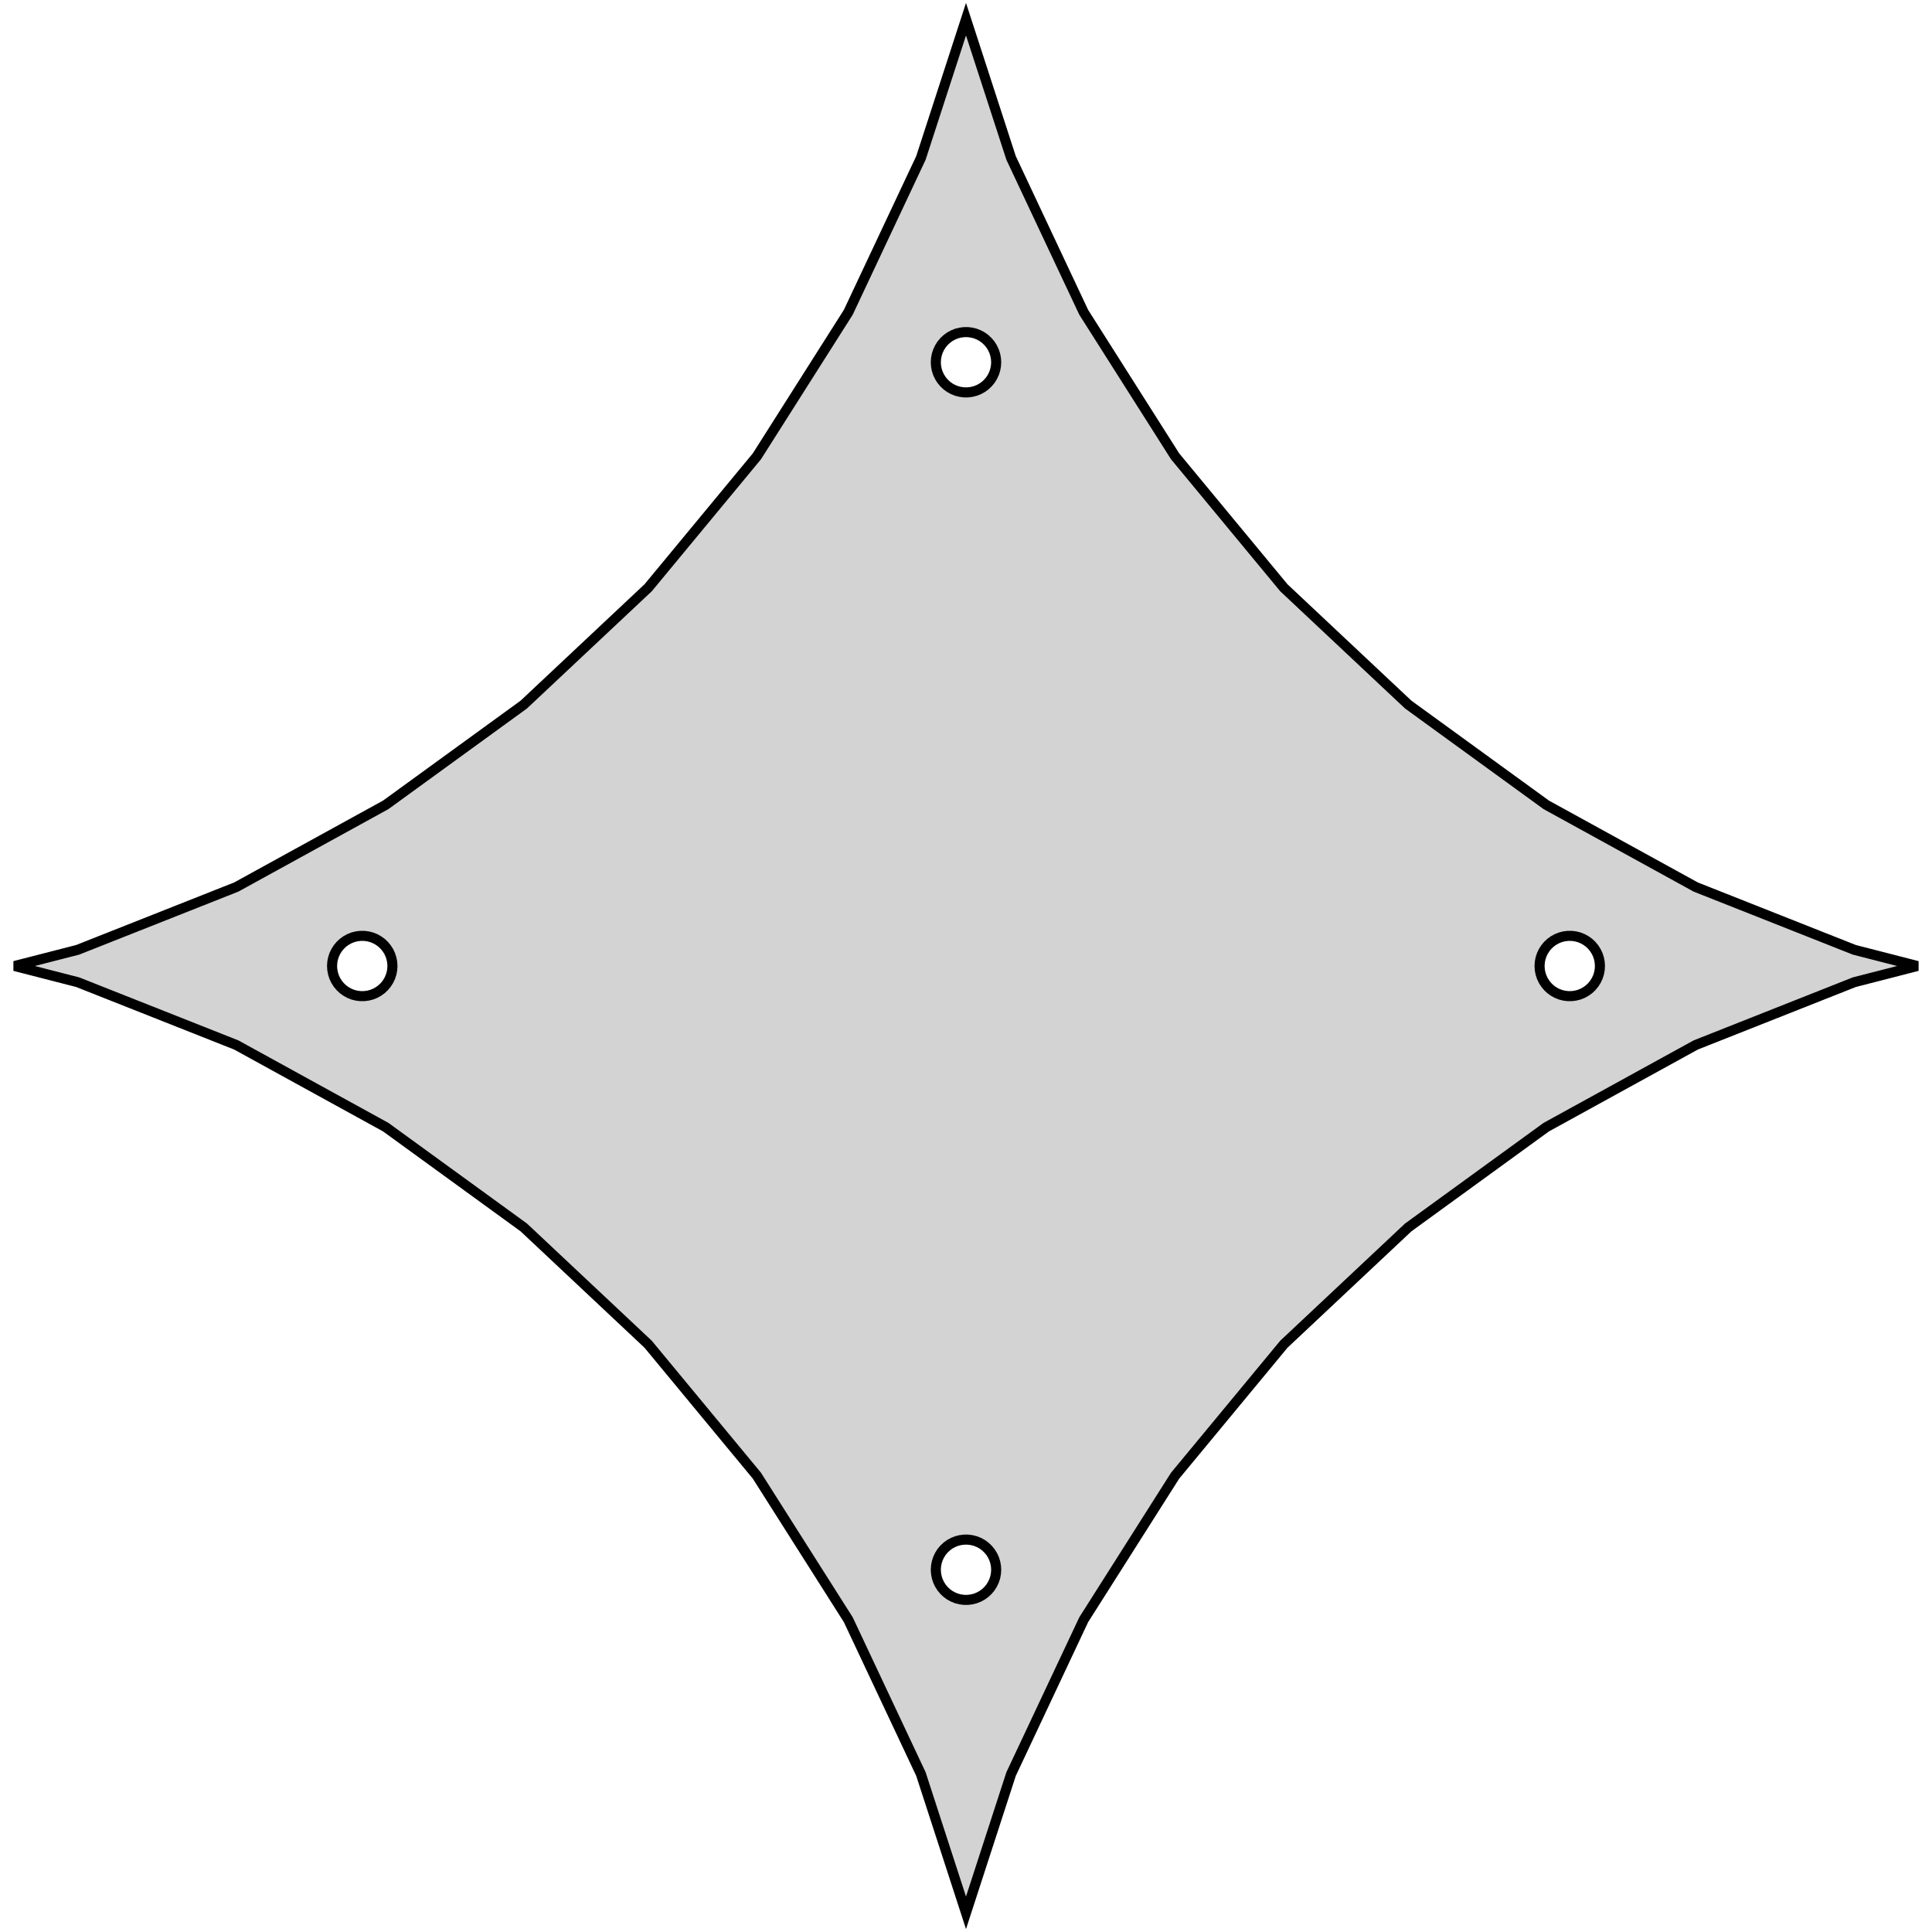
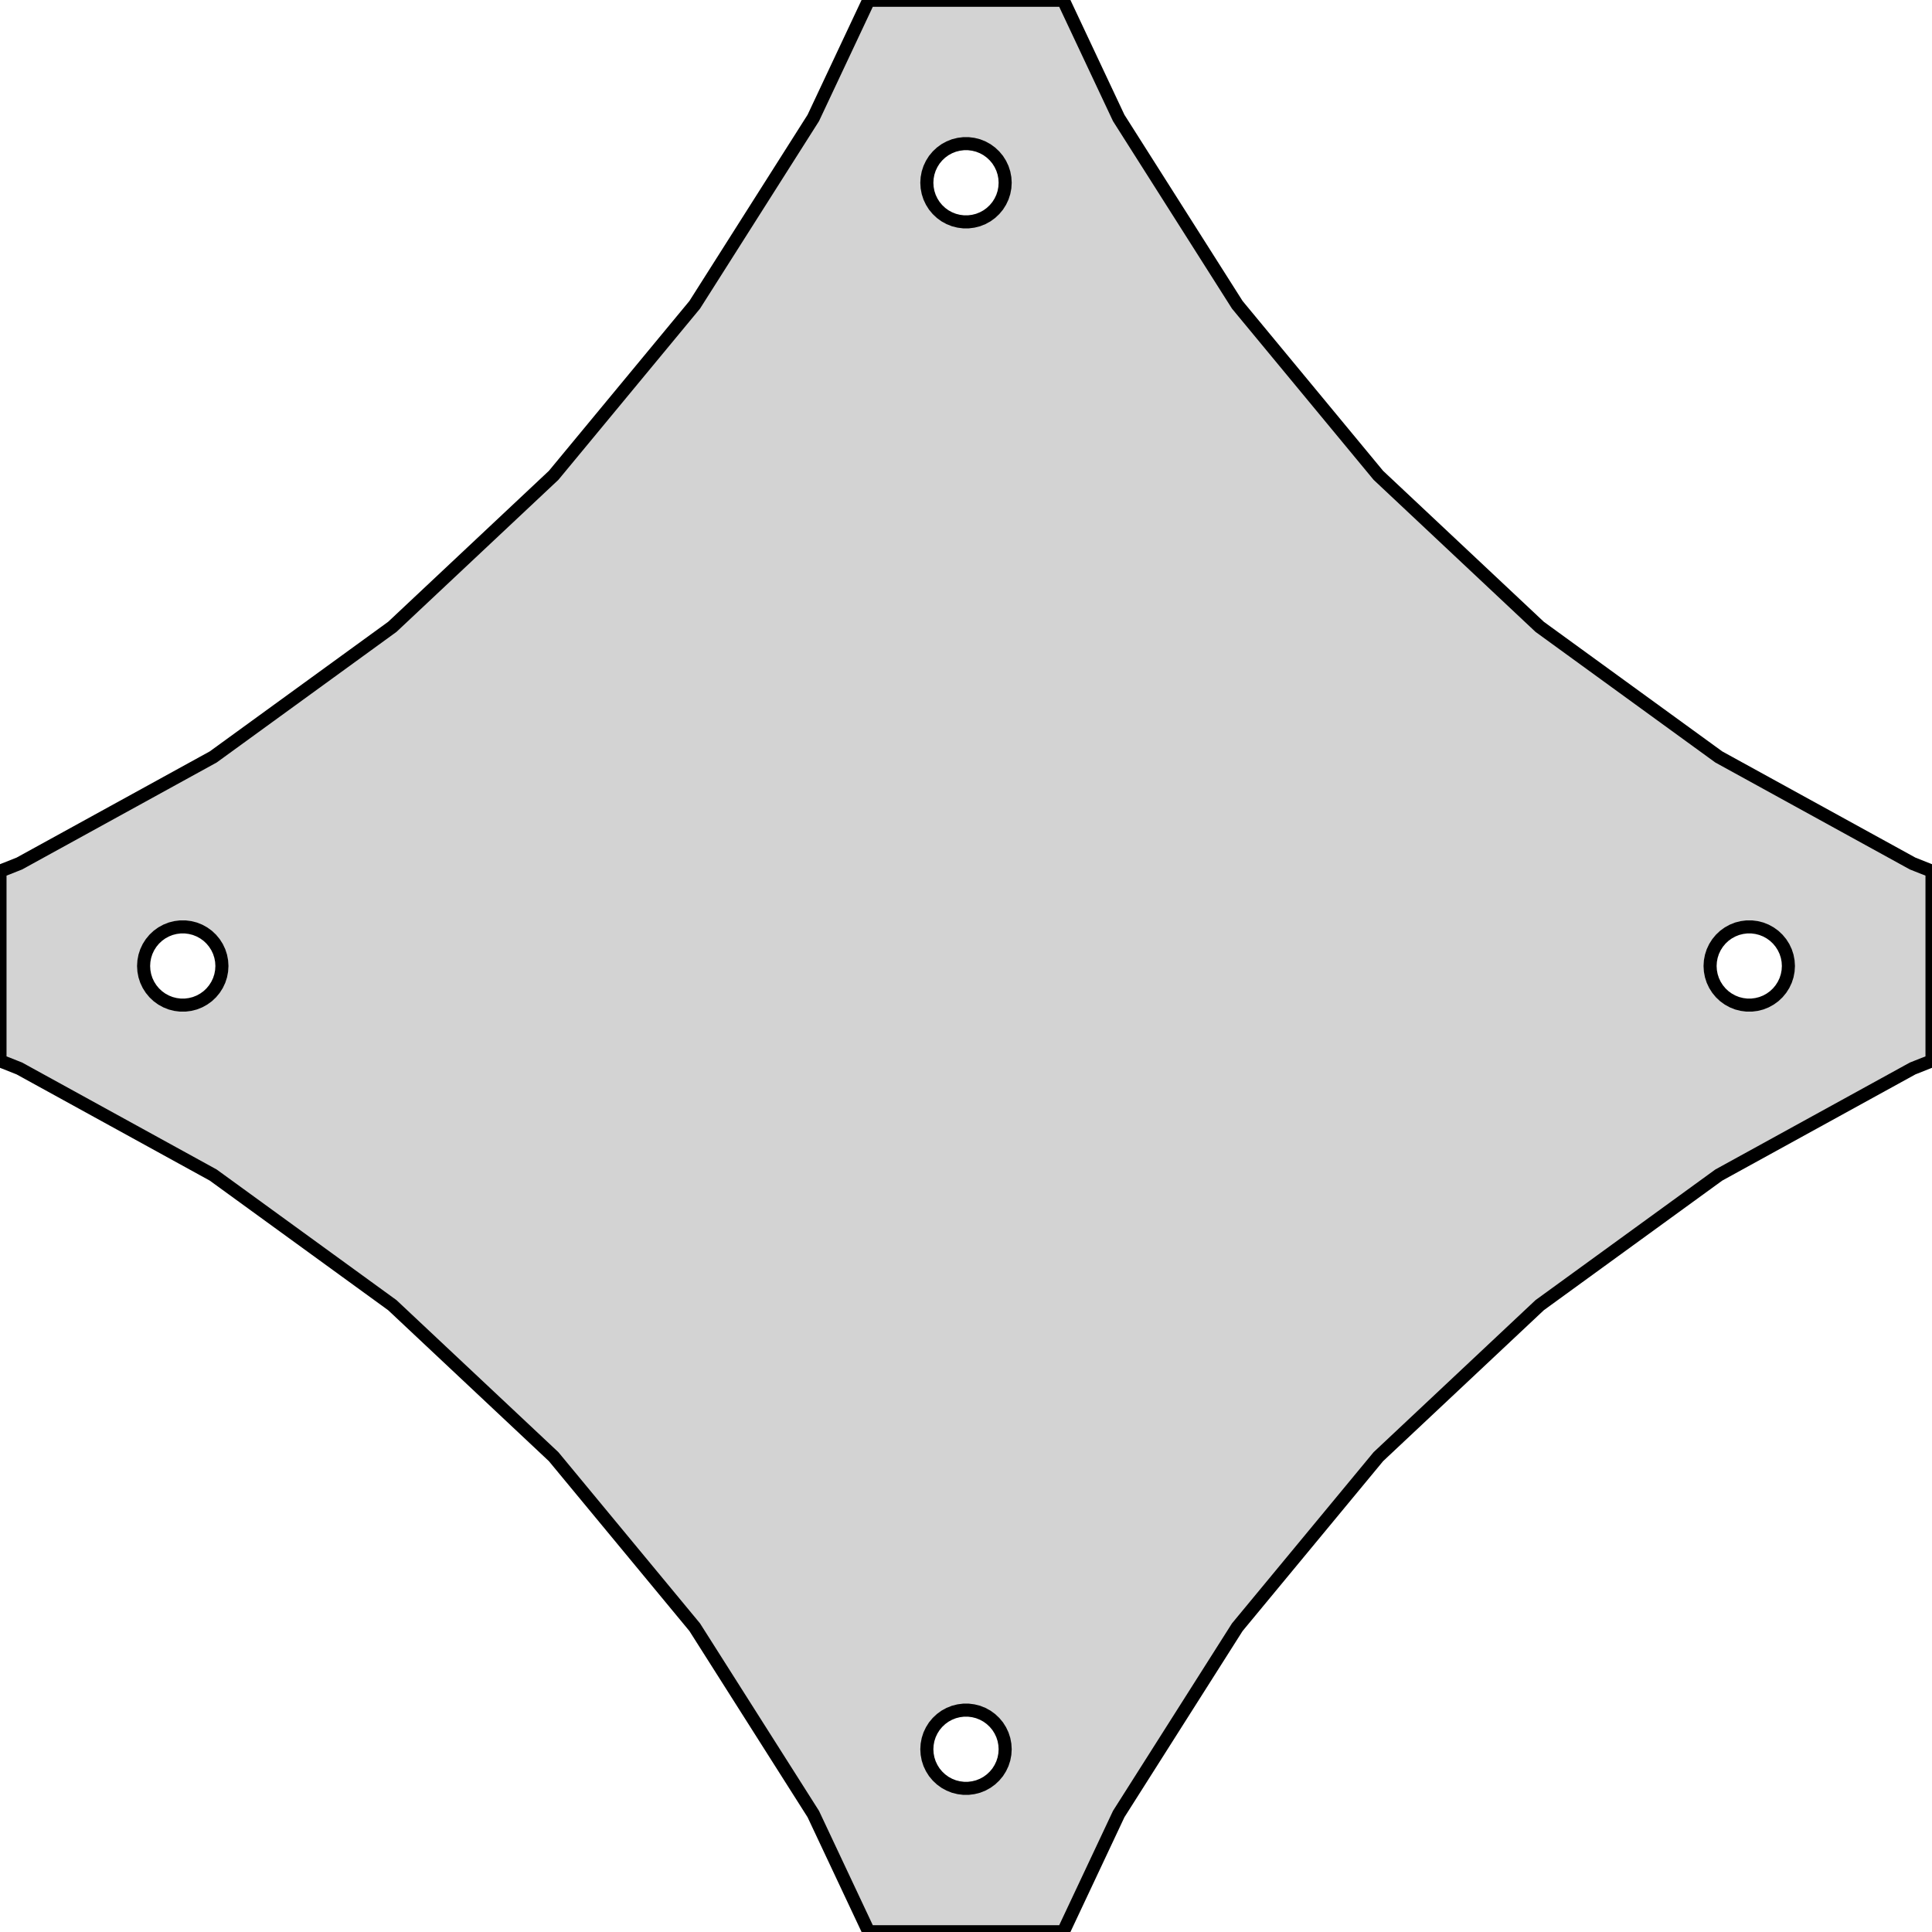
- <svg xmlns="http://www.w3.org/2000/svg" width="96mm" height="96mm" viewBox="-48 -48 96 96" version="1.1">
-   <path d=" M 2.24,40.152 L 5.849,32.482 L 10.391,25.325 L 15.795,18.793 L 21.974,12.99 L 28.832,8.008  L 36.26,3.924 L 44.141,0.804 L 47.272,-0 L 44.141,-0.804 L 36.26,-3.924 L 28.832,-8.008  L 21.974,-12.99 L 15.795,-18.793 L 10.391,-25.325 L 5.849,-32.482 L 2.24,-40.152 L 0,-47.046  L -2.24,-40.152 L -5.849,-32.482 L -10.391,-25.325 L -15.795,-18.793 L -21.974,-12.99 L -28.832,-8.008  L -36.26,-3.924 L -44.141,-0.804 L -47.272,-0 L -44.141,0.804 L -36.26,3.924 L -28.832,8.008  L -21.974,12.99 L -15.795,18.793 L -10.391,25.325 L -5.849,32.482 L -2.24,40.152 L 0,47.046  z M -0.094,-28.503 L -0.281,-28.527 L -0.464,-28.573 L -0.639,-28.643 L -0.804,-28.733 L -0.956,-28.844  L -1.093,-28.973 L -1.214,-29.118 L -1.314,-29.277 L -1.395,-29.448 L -1.453,-29.627 L -1.488,-29.812  L -1.5,-30 L -1.488,-30.188 L -1.453,-30.373 L -1.395,-30.552 L -1.314,-30.723 L -1.214,-30.882  L -1.093,-31.027 L -0.956,-31.156 L -0.804,-31.267 L -0.639,-31.357 L -0.464,-31.427 L -0.281,-31.473  L -0.094,-31.497 L 0.094,-31.497 L 0.281,-31.473 L 0.464,-31.427 L 0.639,-31.357 L 0.804,-31.267  L 0.956,-31.156 L 1.093,-31.027 L 1.214,-30.882 L 1.314,-30.723 L 1.395,-30.552 L 1.453,-30.373  L 1.488,-30.188 L 1.5,-30 L 1.488,-29.812 L 1.453,-29.627 L 1.395,-29.448 L 1.314,-29.277  L 1.214,-29.118 L 1.093,-28.973 L 0.956,-28.844 L 0.804,-28.733 L 0.639,-28.643 L 0.464,-28.573  L 0.281,-28.527 L 0.094,-28.503 z M 29.906,1.497 L 29.719,1.473 L 29.537,1.427 L 29.361,1.357 L 29.196,1.266 L 29.044,1.156  L 28.907,1.027 L 28.787,0.882 L 28.686,0.723 L 28.605,0.552 L 28.547,0.373 L 28.512,0.188  L 28.5,-0 L 28.512,-0.188 L 28.547,-0.373 L 28.605,-0.552 L 28.686,-0.723 L 28.787,-0.882  L 28.907,-1.027 L 29.044,-1.156 L 29.196,-1.266 L 29.361,-1.357 L 29.537,-1.427 L 29.719,-1.473  L 29.906,-1.497 L 30.094,-1.497 L 30.281,-1.473 L 30.463,-1.427 L 30.639,-1.357 L 30.804,-1.266  L 30.956,-1.156 L 31.093,-1.027 L 31.213,-0.882 L 31.314,-0.723 L 31.395,-0.552 L 31.453,-0.373  L 31.488,-0.188 L 31.5,-0 L 31.488,0.188 L 31.453,0.373 L 31.395,0.552 L 31.314,0.723  L 31.213,0.882 L 31.093,1.027 L 30.956,1.156 L 30.804,1.266 L 30.639,1.357 L 30.463,1.427  L 30.281,1.473 L 30.094,1.497 z M -30.094,1.497 L -30.281,1.473 L -30.463,1.427 L -30.639,1.357 L -30.804,1.266 L -30.956,1.156  L -31.093,1.027 L -31.213,0.882 L -31.314,0.723 L -31.395,0.552 L -31.453,0.373 L -31.488,0.188  L -31.5,-0 L -31.488,-0.188 L -31.453,-0.373 L -31.395,-0.552 L -31.314,-0.723 L -31.213,-0.882  L -31.093,-1.027 L -30.956,-1.156 L -30.804,-1.266 L -30.639,-1.357 L -30.463,-1.427 L -30.281,-1.473  L -30.094,-1.497 L -29.906,-1.497 L -29.719,-1.473 L -29.537,-1.427 L -29.361,-1.357 L -29.196,-1.266  L -29.044,-1.156 L -28.907,-1.027 L -28.787,-0.882 L -28.686,-0.723 L -28.605,-0.552 L -28.547,-0.373  L -28.512,-0.188 L -28.5,-0 L -28.512,0.188 L -28.547,0.373 L -28.605,0.552 L -28.686,0.723  L -28.787,0.882 L -28.907,1.027 L -29.044,1.156 L -29.196,1.266 L -29.361,1.357 L -29.537,1.427  L -29.719,1.473 L -29.906,1.497 z M -0.094,31.497 L -0.281,31.473 L -0.464,31.427 L -0.639,31.357 L -0.804,31.267 L -0.956,31.156  L -1.093,31.027 L -1.214,30.882 L -1.314,30.723 L -1.395,30.552 L -1.453,30.373 L -1.488,30.188  L -1.5,30 L -1.488,29.812 L -1.453,29.627 L -1.395,29.448 L -1.314,29.277 L -1.214,29.118  L -1.093,28.973 L -0.956,28.844 L -0.804,28.733 L -0.639,28.643 L -0.464,28.573 L -0.281,28.527  L -0.094,28.503 L 0.094,28.503 L 0.281,28.527 L 0.464,28.573 L 0.639,28.643 L 0.804,28.733  L 0.956,28.844 L 1.093,28.973 L 1.214,29.118 L 1.314,29.277 L 1.395,29.448 L 1.453,29.627  L 1.488,29.812 L 1.5,30 L 1.488,30.188 L 1.453,30.373 L 1.395,30.552 L 1.314,30.723  L 1.214,30.882 L 1.093,31.027 L 0.956,31.156 L 0.804,31.267 L 0.639,31.357 L 0.464,31.427  L 0.281,31.473 L 0.094,31.497 z " stroke="black" fill="lightgray" stroke-width="0.5" />
+ <svg xmlns="http://www.w3.org/2000/svg" width="74mm" height="74mm" viewBox="-37 -37 74 74" version="1.1">
+   <path d=" M 5.849,32.482 L 10.391,25.325 L 15.795,18.793 L 21.974,12.99 L 28.832,8.008 L 36.26,3.924  L 37,3.631 L 37,-3.631 L 36.26,-3.924 L 28.832,-8.008 L 21.974,-12.99 L 15.795,-18.793  L 10.391,-25.325 L 5.849,-32.482 L 3.728,-36.99 L -3.728,-36.99 L -5.849,-32.482 L -10.391,-25.325  L -15.795,-18.793 L -21.974,-12.99 L -28.832,-8.008 L -36.26,-3.924 L -37,-3.631 L -37,3.631  L -36.26,3.924 L -28.832,8.008 L -21.974,12.99 L -15.795,18.793 L -10.391,25.325 L -5.849,32.482  L -3.728,36.99 L 3.728,36.99 z M -0.094,-28.503 L -0.281,-28.527 L -0.464,-28.573 L -0.639,-28.643 L -0.804,-28.733 L -0.956,-28.844  L -1.093,-28.973 L -1.214,-29.118 L -1.314,-29.277 L -1.395,-29.448 L -1.453,-29.627 L -1.488,-29.812  L -1.5,-30 L -1.488,-30.188 L -1.453,-30.373 L -1.395,-30.552 L -1.314,-30.723 L -1.214,-30.882  L -1.093,-31.027 L -0.956,-31.156 L -0.804,-31.267 L -0.639,-31.357 L -0.464,-31.427 L -0.281,-31.473  L -0.094,-31.497 L 0.094,-31.497 L 0.281,-31.473 L 0.464,-31.427 L 0.639,-31.357 L 0.804,-31.267  L 0.956,-31.156 L 1.093,-31.027 L 1.214,-30.882 L 1.314,-30.723 L 1.395,-30.552 L 1.453,-30.373  L 1.488,-30.188 L 1.5,-30 L 1.488,-29.812 L 1.453,-29.627 L 1.395,-29.448 L 1.314,-29.277  L 1.214,-29.118 L 1.093,-28.973 L 0.956,-28.844 L 0.804,-28.733 L 0.639,-28.643 L 0.464,-28.573  L 0.281,-28.527 L 0.094,-28.503 z M -30.094,1.497 L -30.281,1.473 L -30.463,1.427 L -30.639,1.357 L -30.804,1.266 L -30.956,1.156  L -31.093,1.027 L -31.213,0.882 L -31.314,0.723 L -31.395,0.552 L -31.453,0.373 L -31.488,0.188  L -31.5,-0 L -31.488,-0.188 L -31.453,-0.373 L -31.395,-0.552 L -31.314,-0.723 L -31.213,-0.882  L -31.093,-1.027 L -30.956,-1.156 L -30.804,-1.266 L -30.639,-1.357 L -30.463,-1.427 L -30.281,-1.473  L -30.094,-1.497 L -29.906,-1.497 L -29.719,-1.473 L -29.537,-1.427 L -29.361,-1.357 L -29.196,-1.266  L -29.044,-1.156 L -28.907,-1.027 L -28.787,-0.882 L -28.686,-0.723 L -28.605,-0.552 L -28.547,-0.373  L -28.512,-0.188 L -28.5,-0 L -28.512,0.188 L -28.547,0.373 L -28.605,0.552 L -28.686,0.723  L -28.787,0.882 L -28.907,1.027 L -29.044,1.156 L -29.196,1.266 L -29.361,1.357 L -29.537,1.427  L -29.719,1.473 L -29.906,1.497 z M 29.906,1.497 L 29.719,1.473 L 29.537,1.427 L 29.361,1.357 L 29.196,1.266 L 29.044,1.156  L 28.907,1.027 L 28.787,0.882 L 28.686,0.723 L 28.605,0.552 L 28.547,0.373 L 28.512,0.188  L 28.5,-0 L 28.512,-0.188 L 28.547,-0.373 L 28.605,-0.552 L 28.686,-0.723 L 28.787,-0.882  L 28.907,-1.027 L 29.044,-1.156 L 29.196,-1.266 L 29.361,-1.357 L 29.537,-1.427 L 29.719,-1.473  L 29.906,-1.497 L 30.094,-1.497 L 30.281,-1.473 L 30.463,-1.427 L 30.639,-1.357 L 30.804,-1.266  L 30.956,-1.156 L 31.093,-1.027 L 31.213,-0.882 L 31.314,-0.723 L 31.395,-0.552 L 31.453,-0.373  L 31.488,-0.188 L 31.5,-0 L 31.488,0.188 L 31.453,0.373 L 31.395,0.552 L 31.314,0.723  L 31.213,0.882 L 31.093,1.027 L 30.956,1.156 L 30.804,1.266 L 30.639,1.357 L 30.463,1.427  L 30.281,1.473 L 30.094,1.497 z M -0.094,31.497 L -0.281,31.473 L -0.464,31.427 L -0.639,31.357 L -0.804,31.267 L -0.956,31.156  L -1.093,31.027 L -1.214,30.882 L -1.314,30.723 L -1.395,30.552 L -1.453,30.373 L -1.488,30.188  L -1.5,30 L -1.488,29.812 L -1.453,29.627 L -1.395,29.448 L -1.314,29.277 L -1.214,29.118  L -1.093,28.973 L -0.956,28.844 L -0.804,28.733 L -0.639,28.643 L -0.464,28.573 L -0.281,28.527  L -0.094,28.503 L 0.094,28.503 L 0.281,28.527 L 0.464,28.573 L 0.639,28.643 L 0.804,28.733  L 0.956,28.844 L 1.093,28.973 L 1.214,29.118 L 1.314,29.277 L 1.395,29.448 L 1.453,29.627  L 1.488,29.812 L 1.5,30 L 1.488,30.188 L 1.453,30.373 L 1.395,30.552 L 1.314,30.723  L 1.214,30.882 L 1.093,31.027 L 0.956,31.156 L 0.804,31.267 L 0.639,31.357 L 0.464,31.427  L 0.281,31.473 L 0.094,31.497 z " stroke="black" fill="lightgray" stroke-width="0.5" />
</svg>
